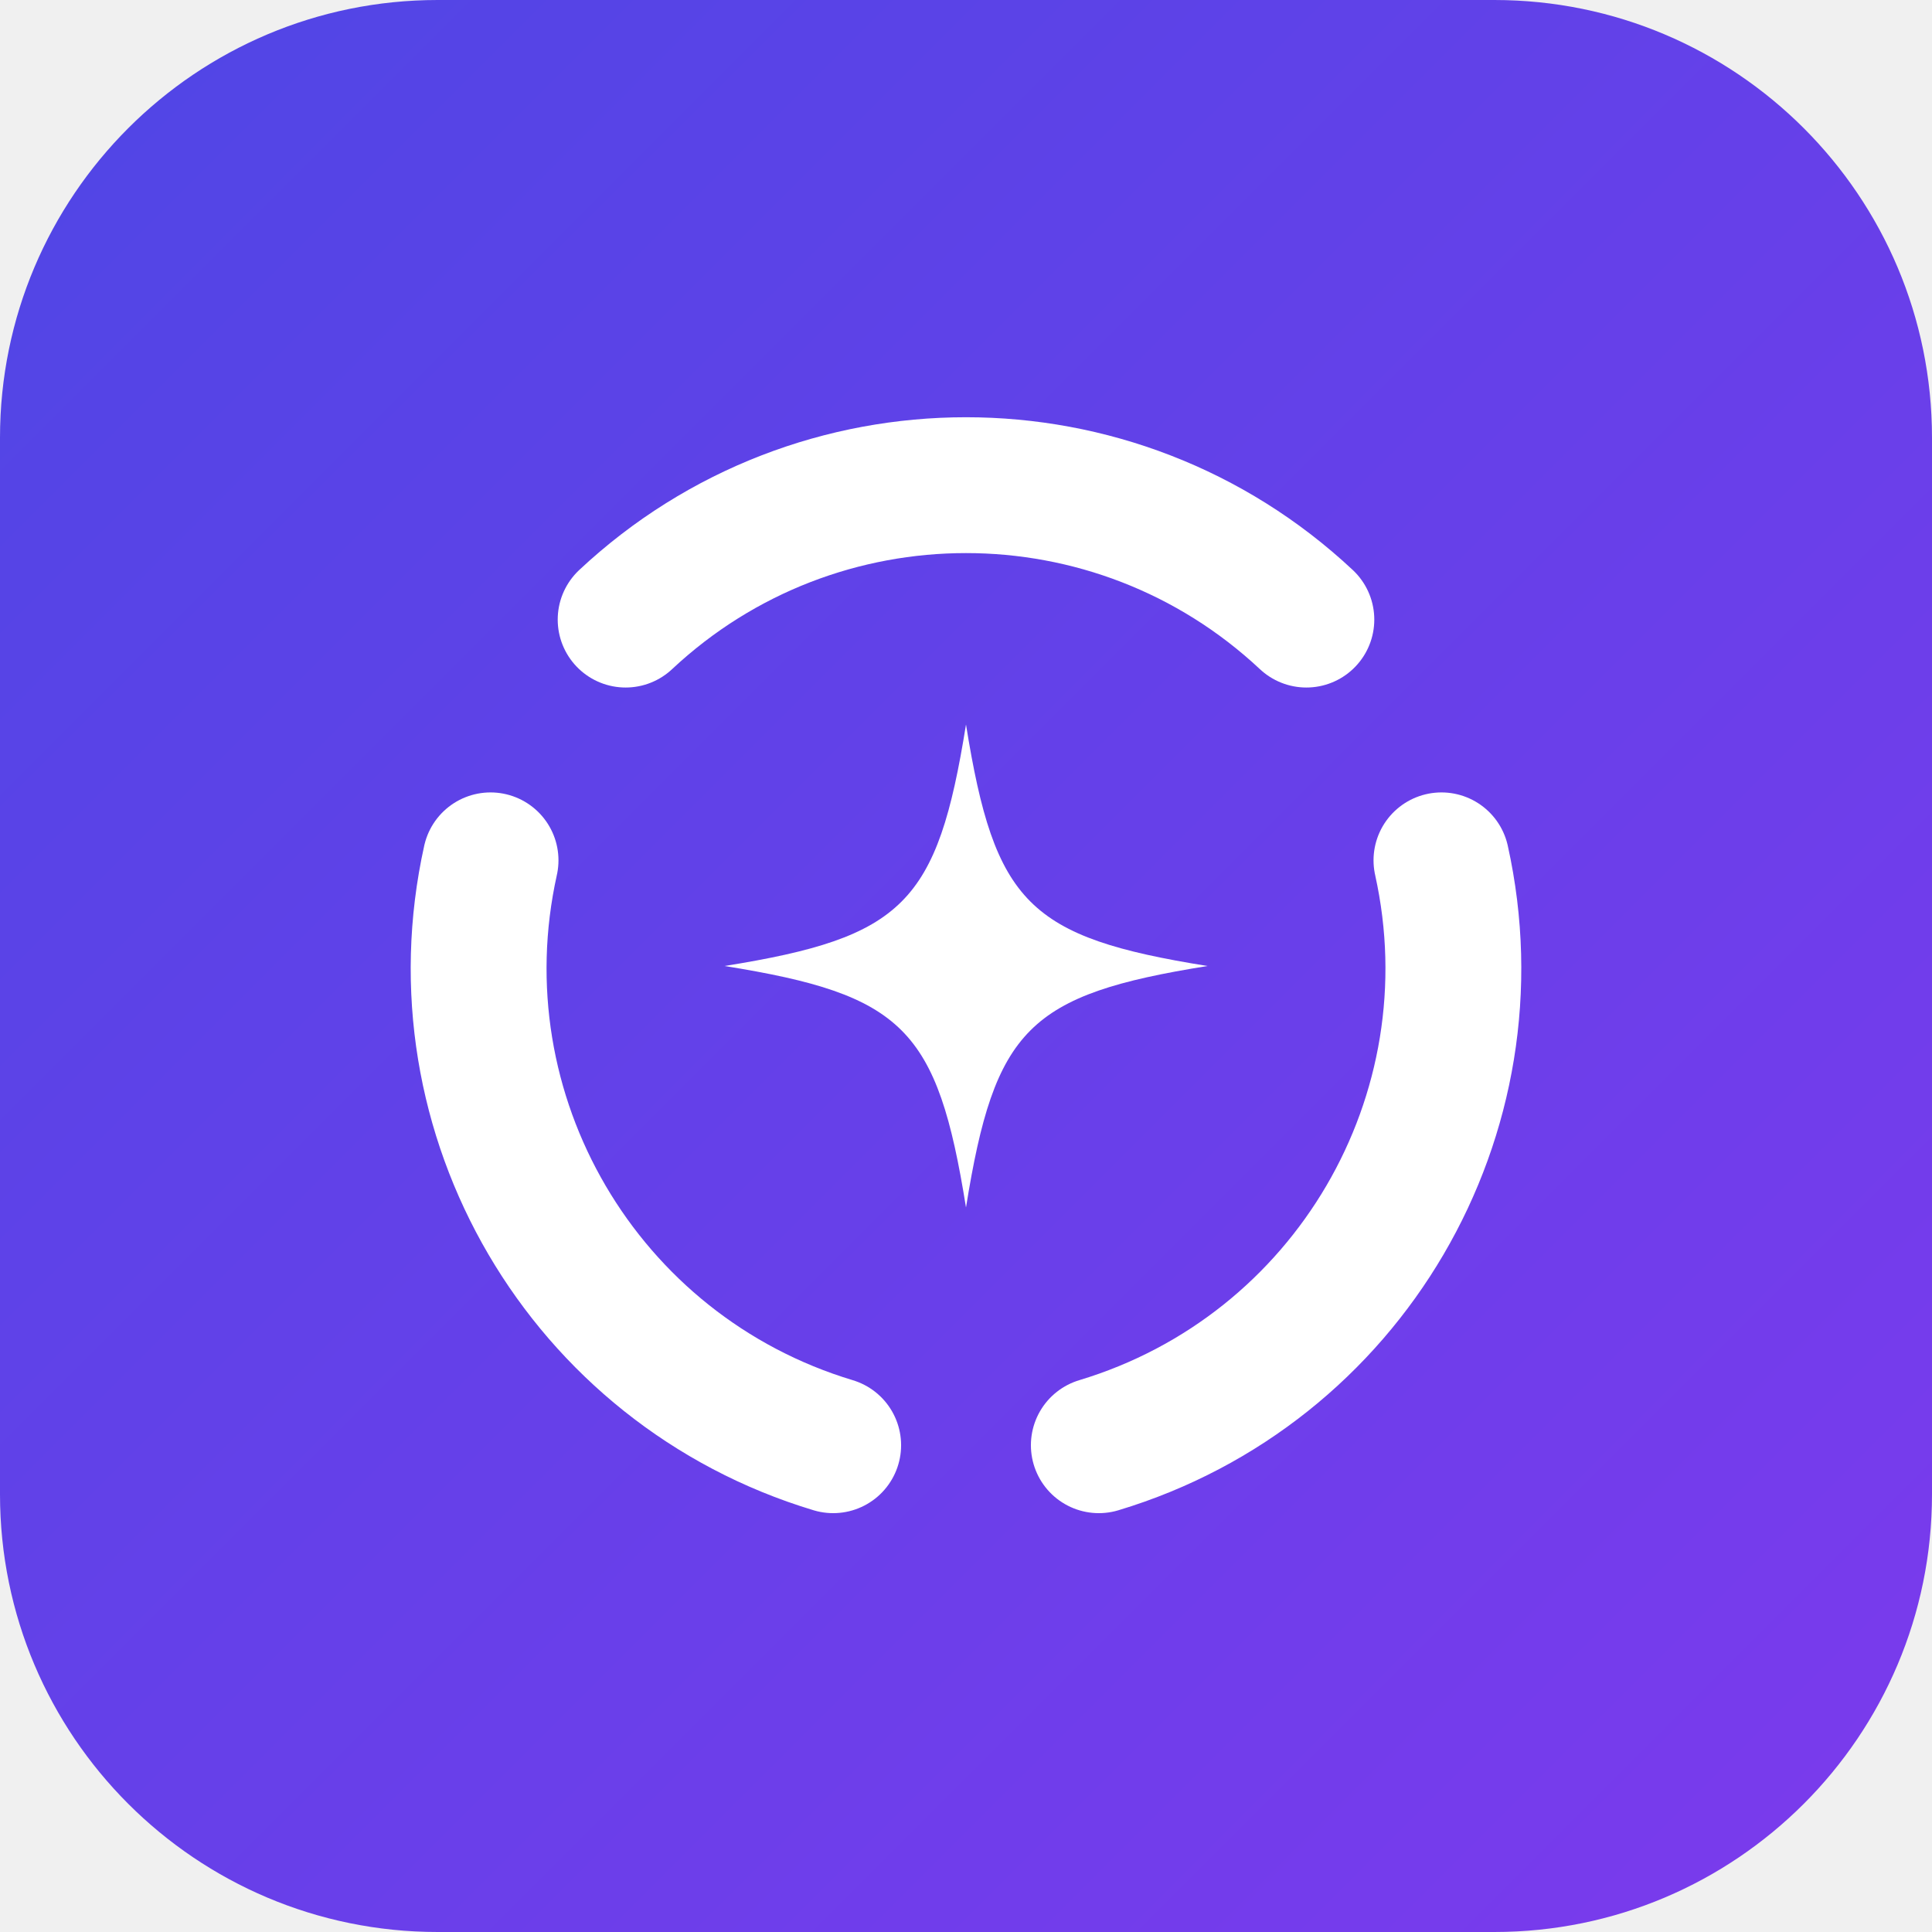
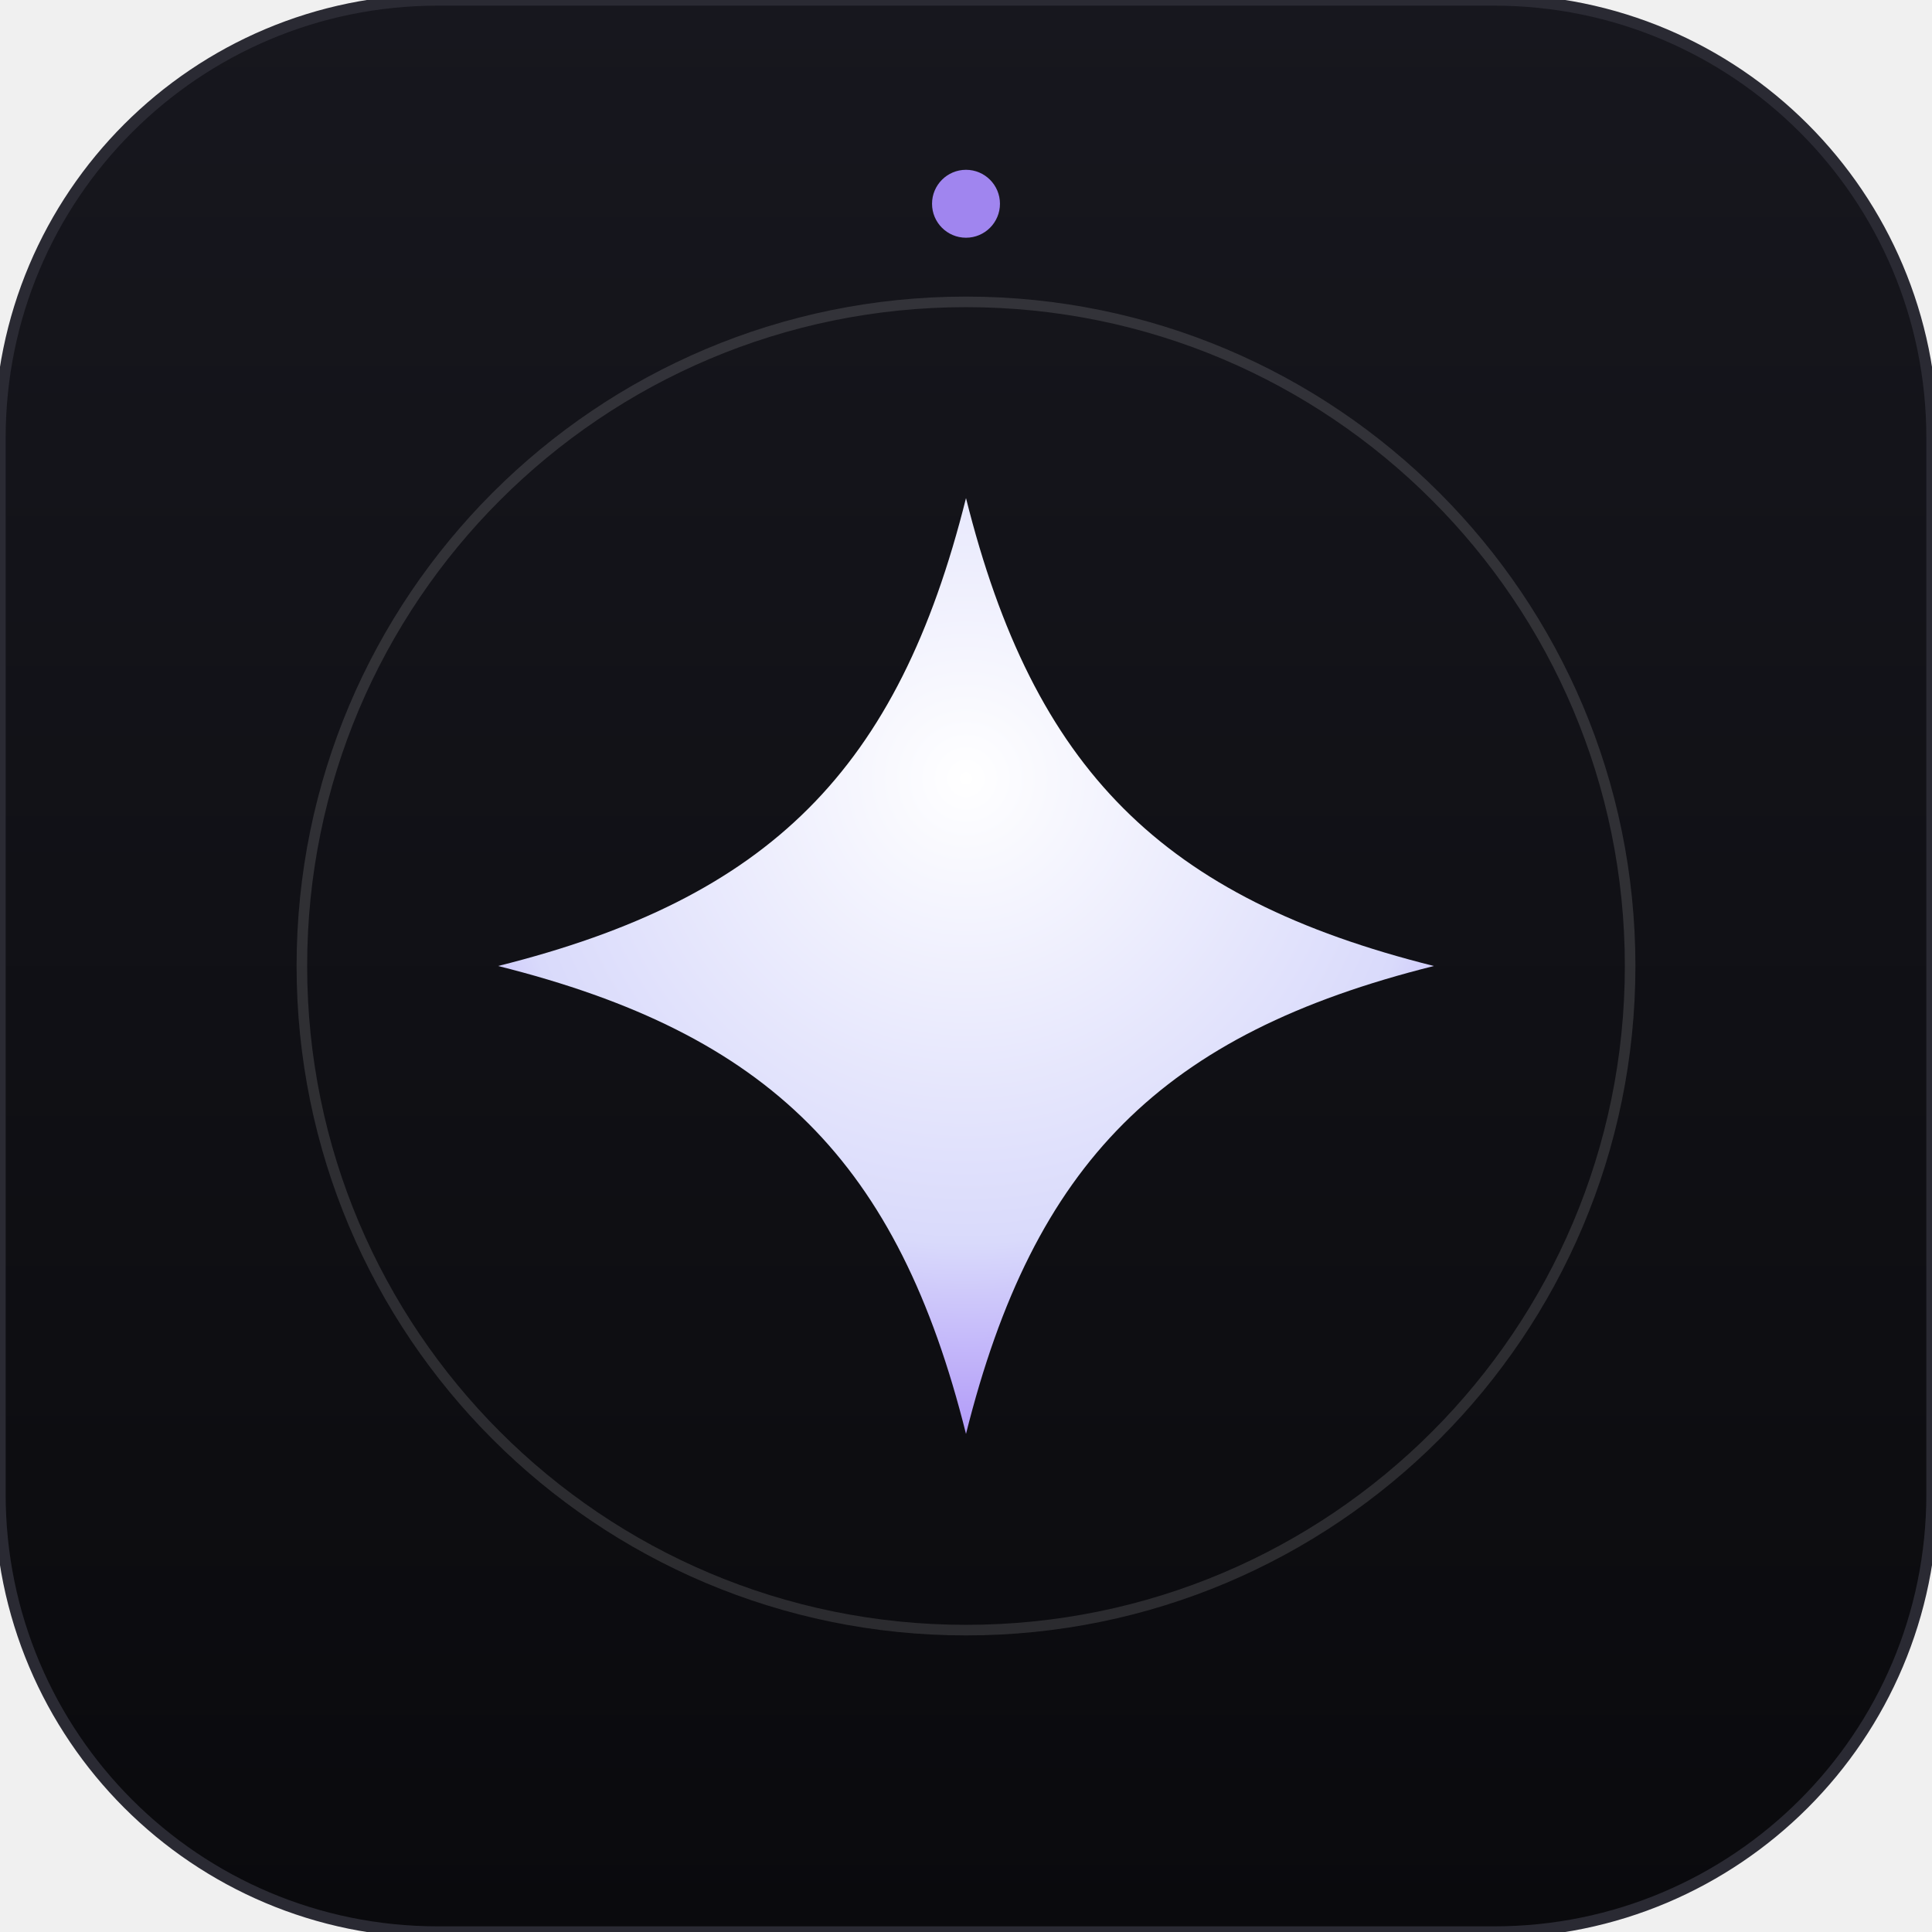
<svg xmlns="http://www.w3.org/2000/svg" viewBox="0 0 256 256">
  <defs>
-     <linearGradient id="tg" x1="0" y1="0" x2="1" y2="1">
-       <stop offset="0" stop-color="#4F46E5" />
-       <stop offset="1" stop-color="#7C3AED" />
+     <linearGradient id="tile" x1="0" y1="0" x2="0" y2="1">
+       <stop offset="0" stop-color="#17171E" />
+       <stop offset="1" stop-color="#0A0A0D" />
    </linearGradient>
+     <radialGradient id="spg" cx=".5" cy=".3" r=".9">
+       <stop offset="0" stop-color="#FFFFFF" />
+       <stop offset=".55" stop-color="#D9DAFB" />
+       <stop offset="1" stop-color="#8B5CF6" />
+     </radialGradient>
  </defs>
-   <rect width="256" height="256" rx="58" fill="url(#tg)" />
-   <g stroke="#fff" stroke-width="18" stroke-linecap="round" fill="none">
-     <path d="M 82.9,82.1 A 66,66 0 0 1 173.1,82.1" />
-     <path d="M 191.0,114.0 A 66,66 0 0 1 145.6,191.5" />
-     <path d="M 110.4,191.5 A 66,66 0 0 1 65.0,114.0" />
-   </g>
-   <path transform="translate(128,128)" d="M 0,-32 C 3.8,-8.3 8.3,-3.8 32,0 C 8.3,3.8 3.8,8.3 0,32 C -3.8,8.3 -8.3,3.8 -32,0 C -8.3,-3.8 -3.8,-8.3 0,-32 Z" fill="#fff" />
+   <rect width="256" height="256" rx="58" fill="url(#tile)" stroke="#2A2A33" stroke-width="1.5" />
+   <circle cx="128" cy="128" r="88" fill="none" stroke="#FFFFFF" stroke-opacity=".13" stroke-width="1.4" />
+   <circle cx="128" cy="27" r="4.5" fill="#A78BFA" opacity=".95" />
+   <path transform="translate(128,128)" d="M 0,-62 C 9,-26 26,-9 62,0 C 26,9 9,26 0,62 C -9,26 -26,9 -62,0 C -26,-9 -9,-26 0,-62 Z" fill="url(#spg)" />
</svg>
